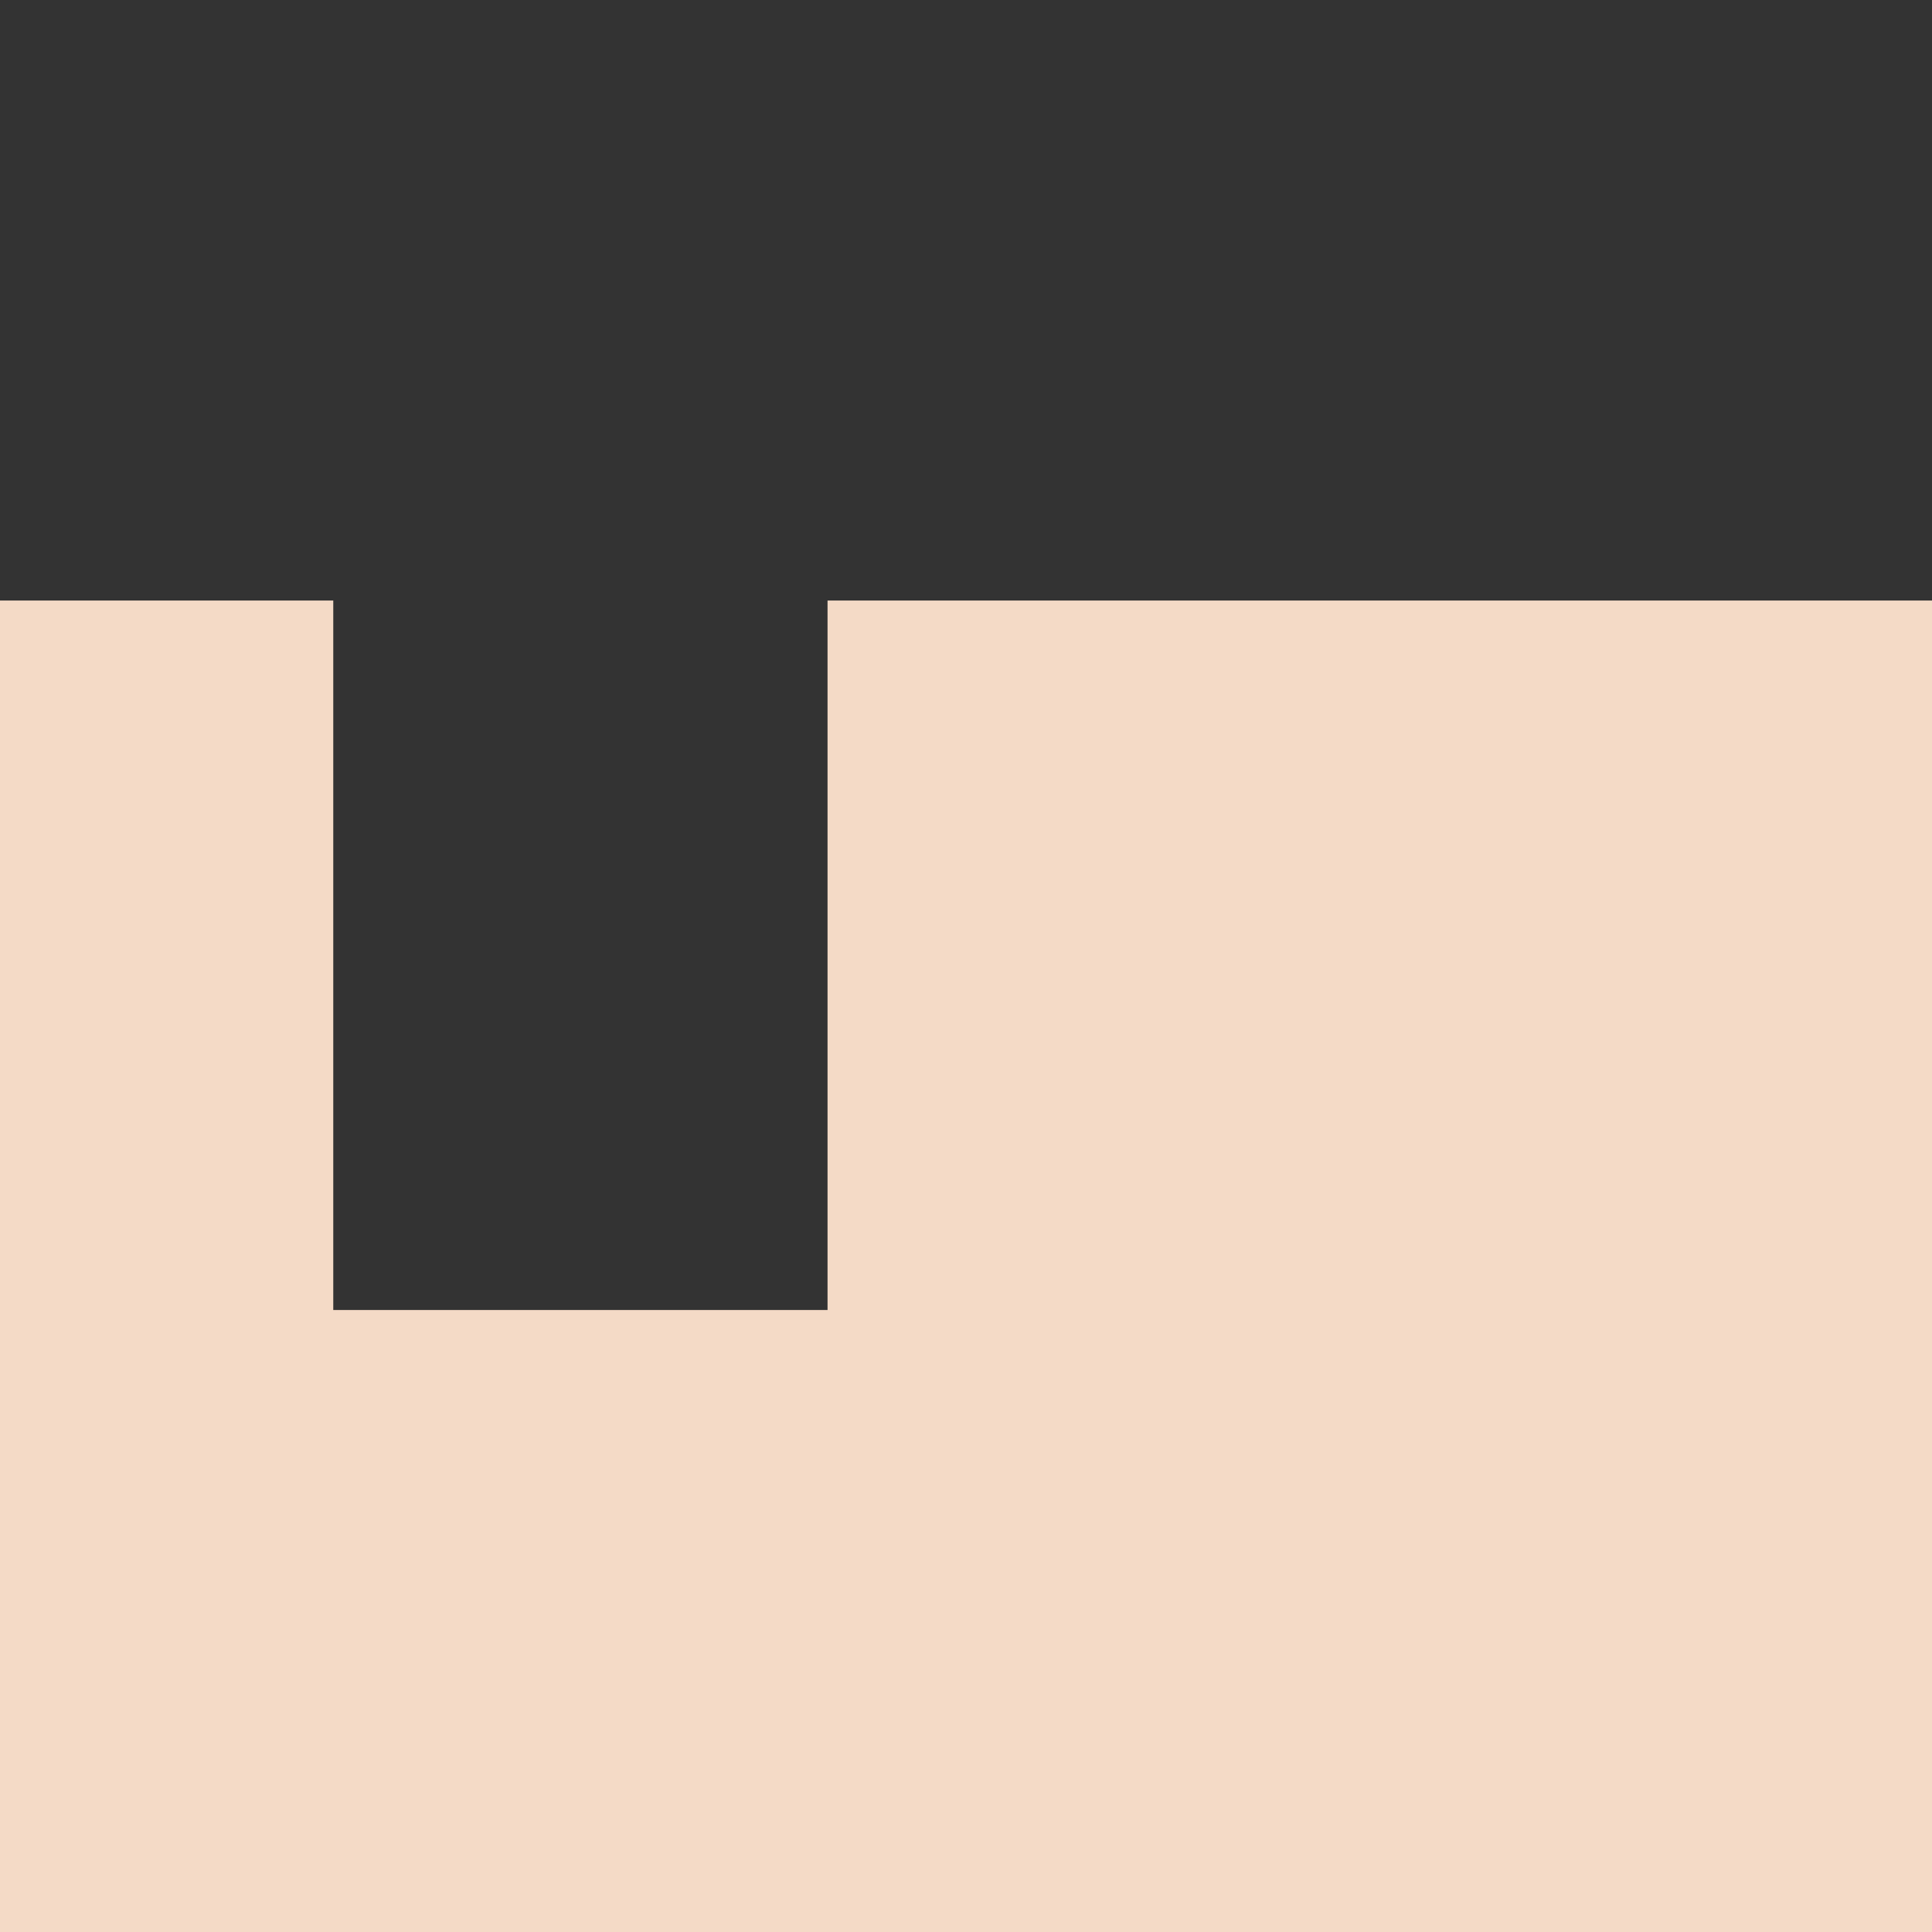
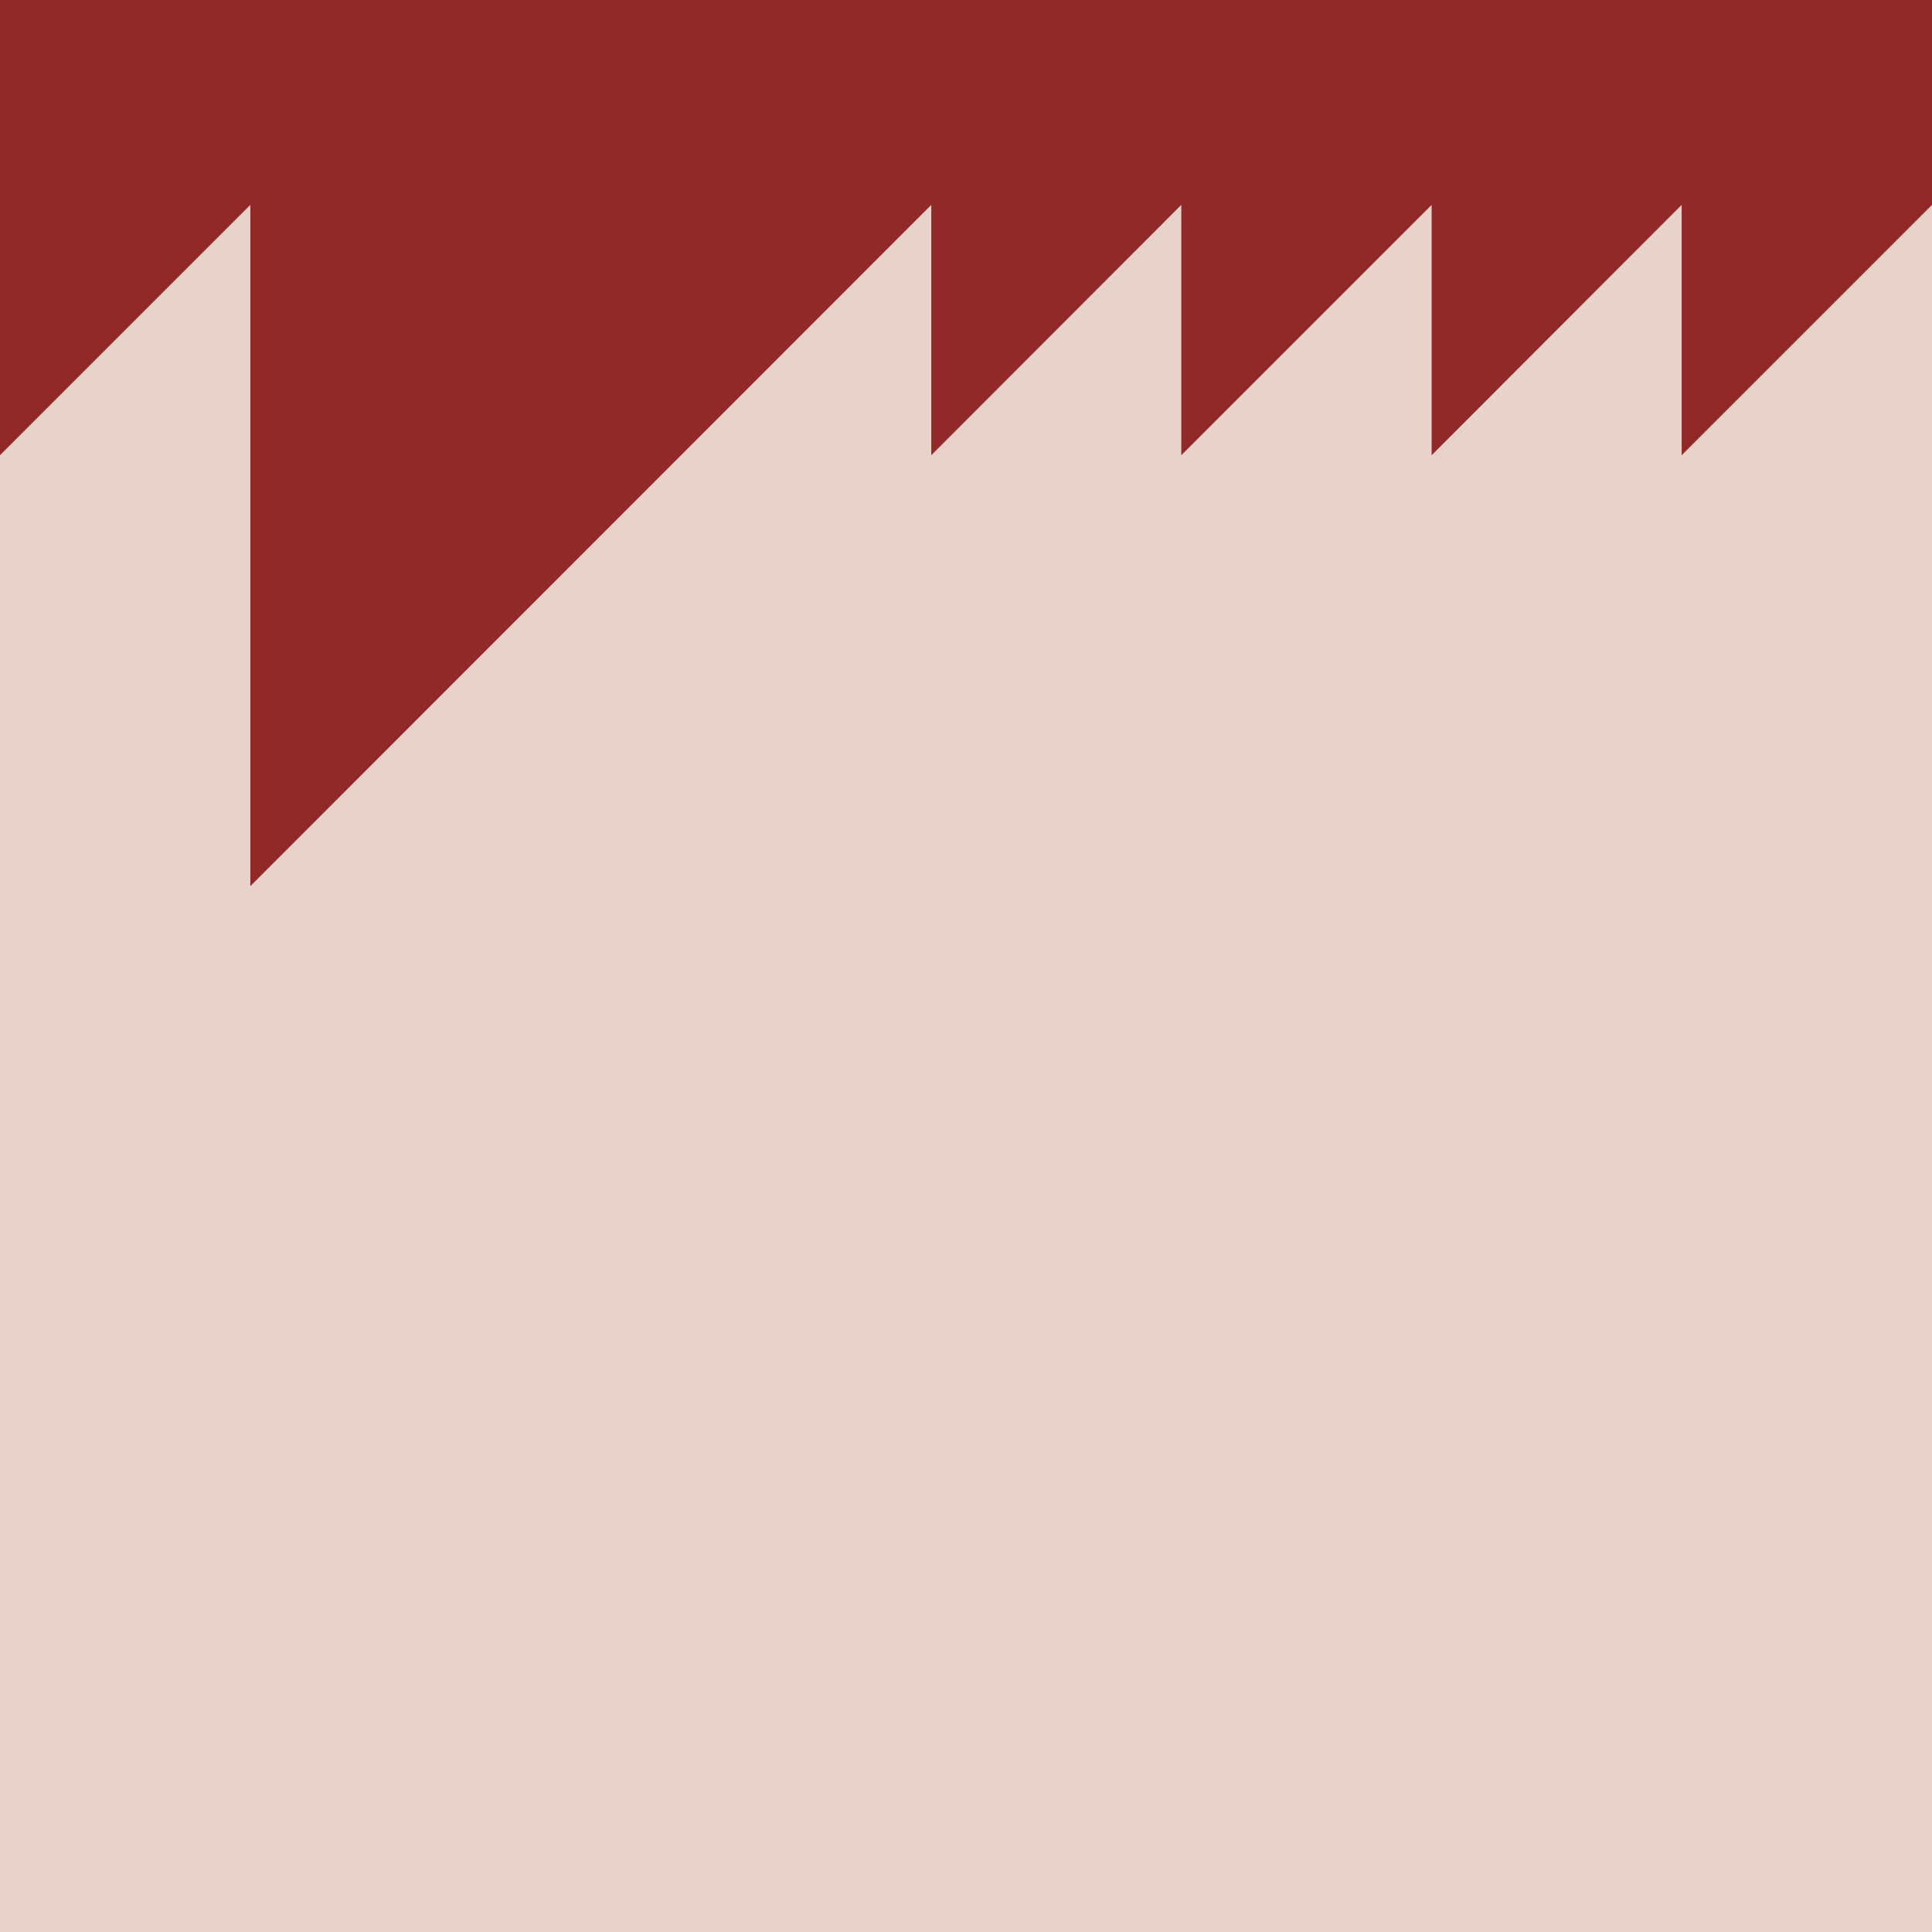
- <svg xmlns="http://www.w3.org/2000/svg" viewBox="0 0 360 360">
+ <svg xmlns="http://www.w3.org/2000/svg" viewBox="0 0 612 612">
  <defs>
-     <style>.cls-1{fill:#f4dac6;}.cls-2{fill:#333;}</style>
+     <style>.cls-1{fill:#e8d2ca;}.cls-2{fill:#912929;}</style>
  </defs>
  <g id="Layer_2" data-name="Layer 2">
    <g id="Layer_1-2" data-name="Layer 1">
-       <rect class="cls-1" width="360" height="360" />
-       <polygon class="cls-2" points="360 0 0 0 0 111.9 62.1 111.9 62.1 244.1 154.2 244.1 154.2 111.9 360 111.9 360 0" />
+       <rect class="cls-1" width="612" height="612" />
+       <polygon class="cls-2" points="0 0 0 64.9 0 144.2 79.3 64.9 79.3 280.7 295 64.9 295 144.2 374.2 64.9 374.2 144.2 453.5 64.9 453.5 144.2 532.7 64.9 532.7 144.2 612 64.9 612 0 0 0" />
    </g>
  </g>
</svg>
